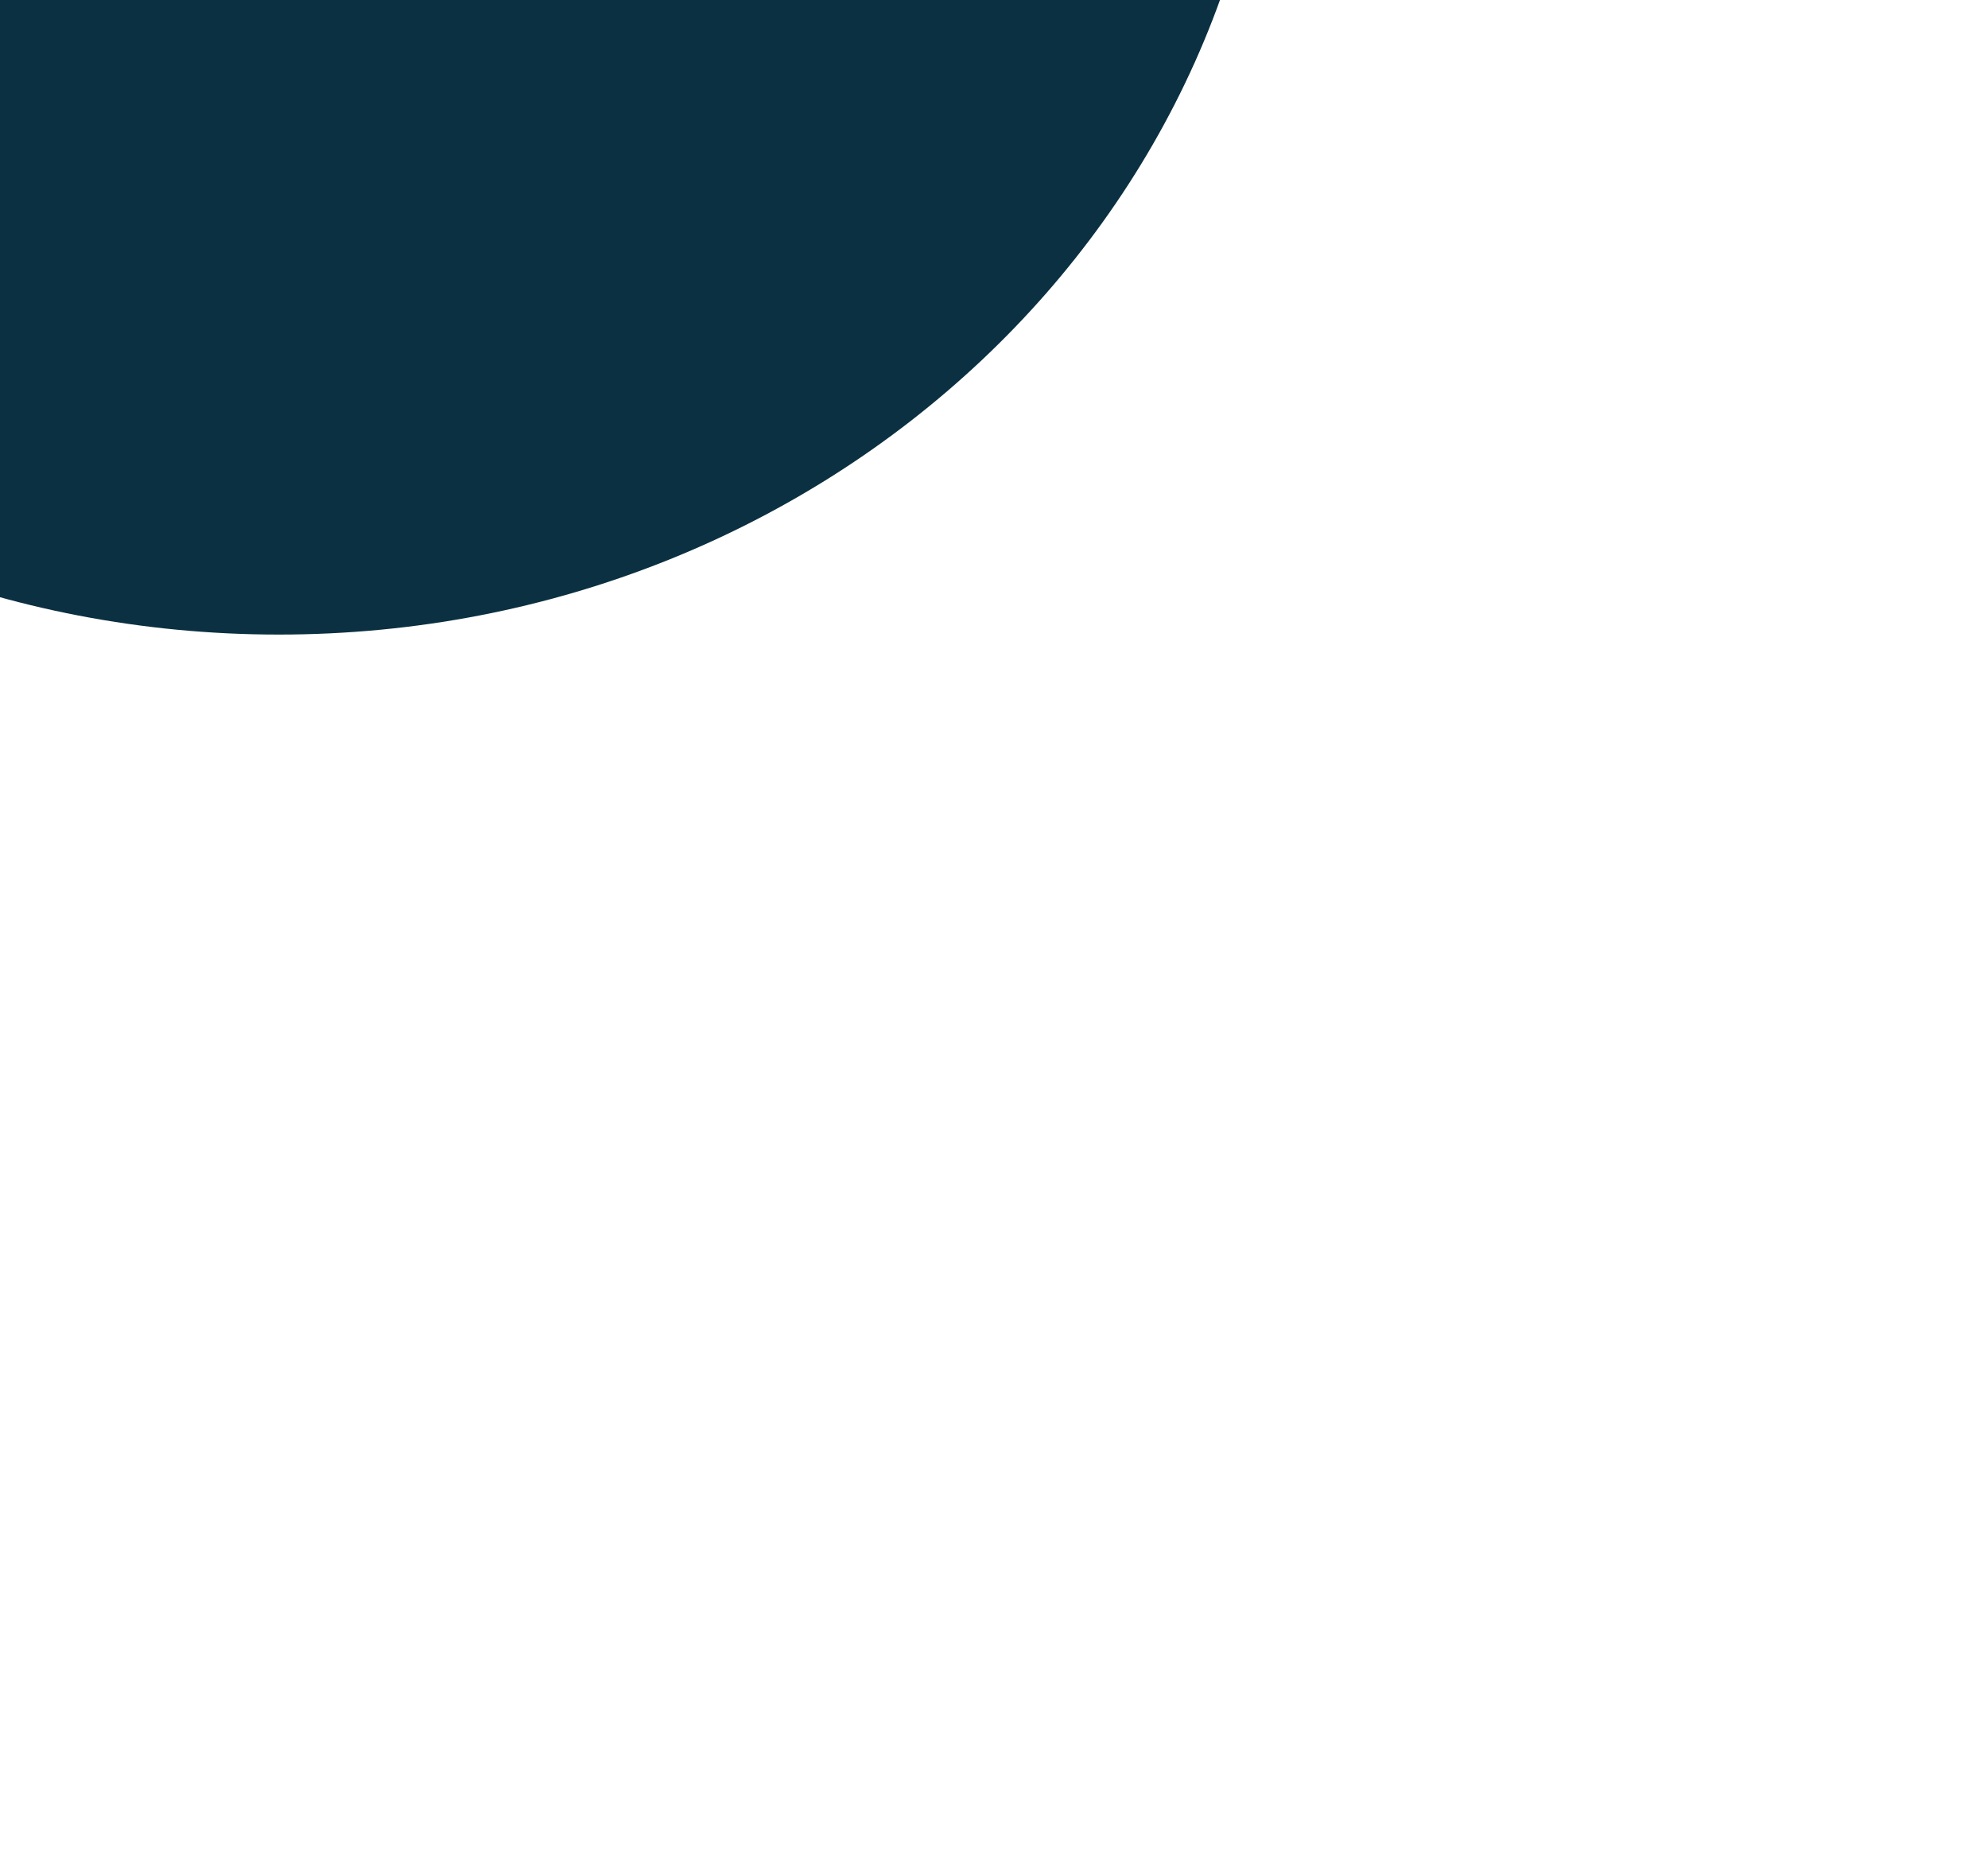
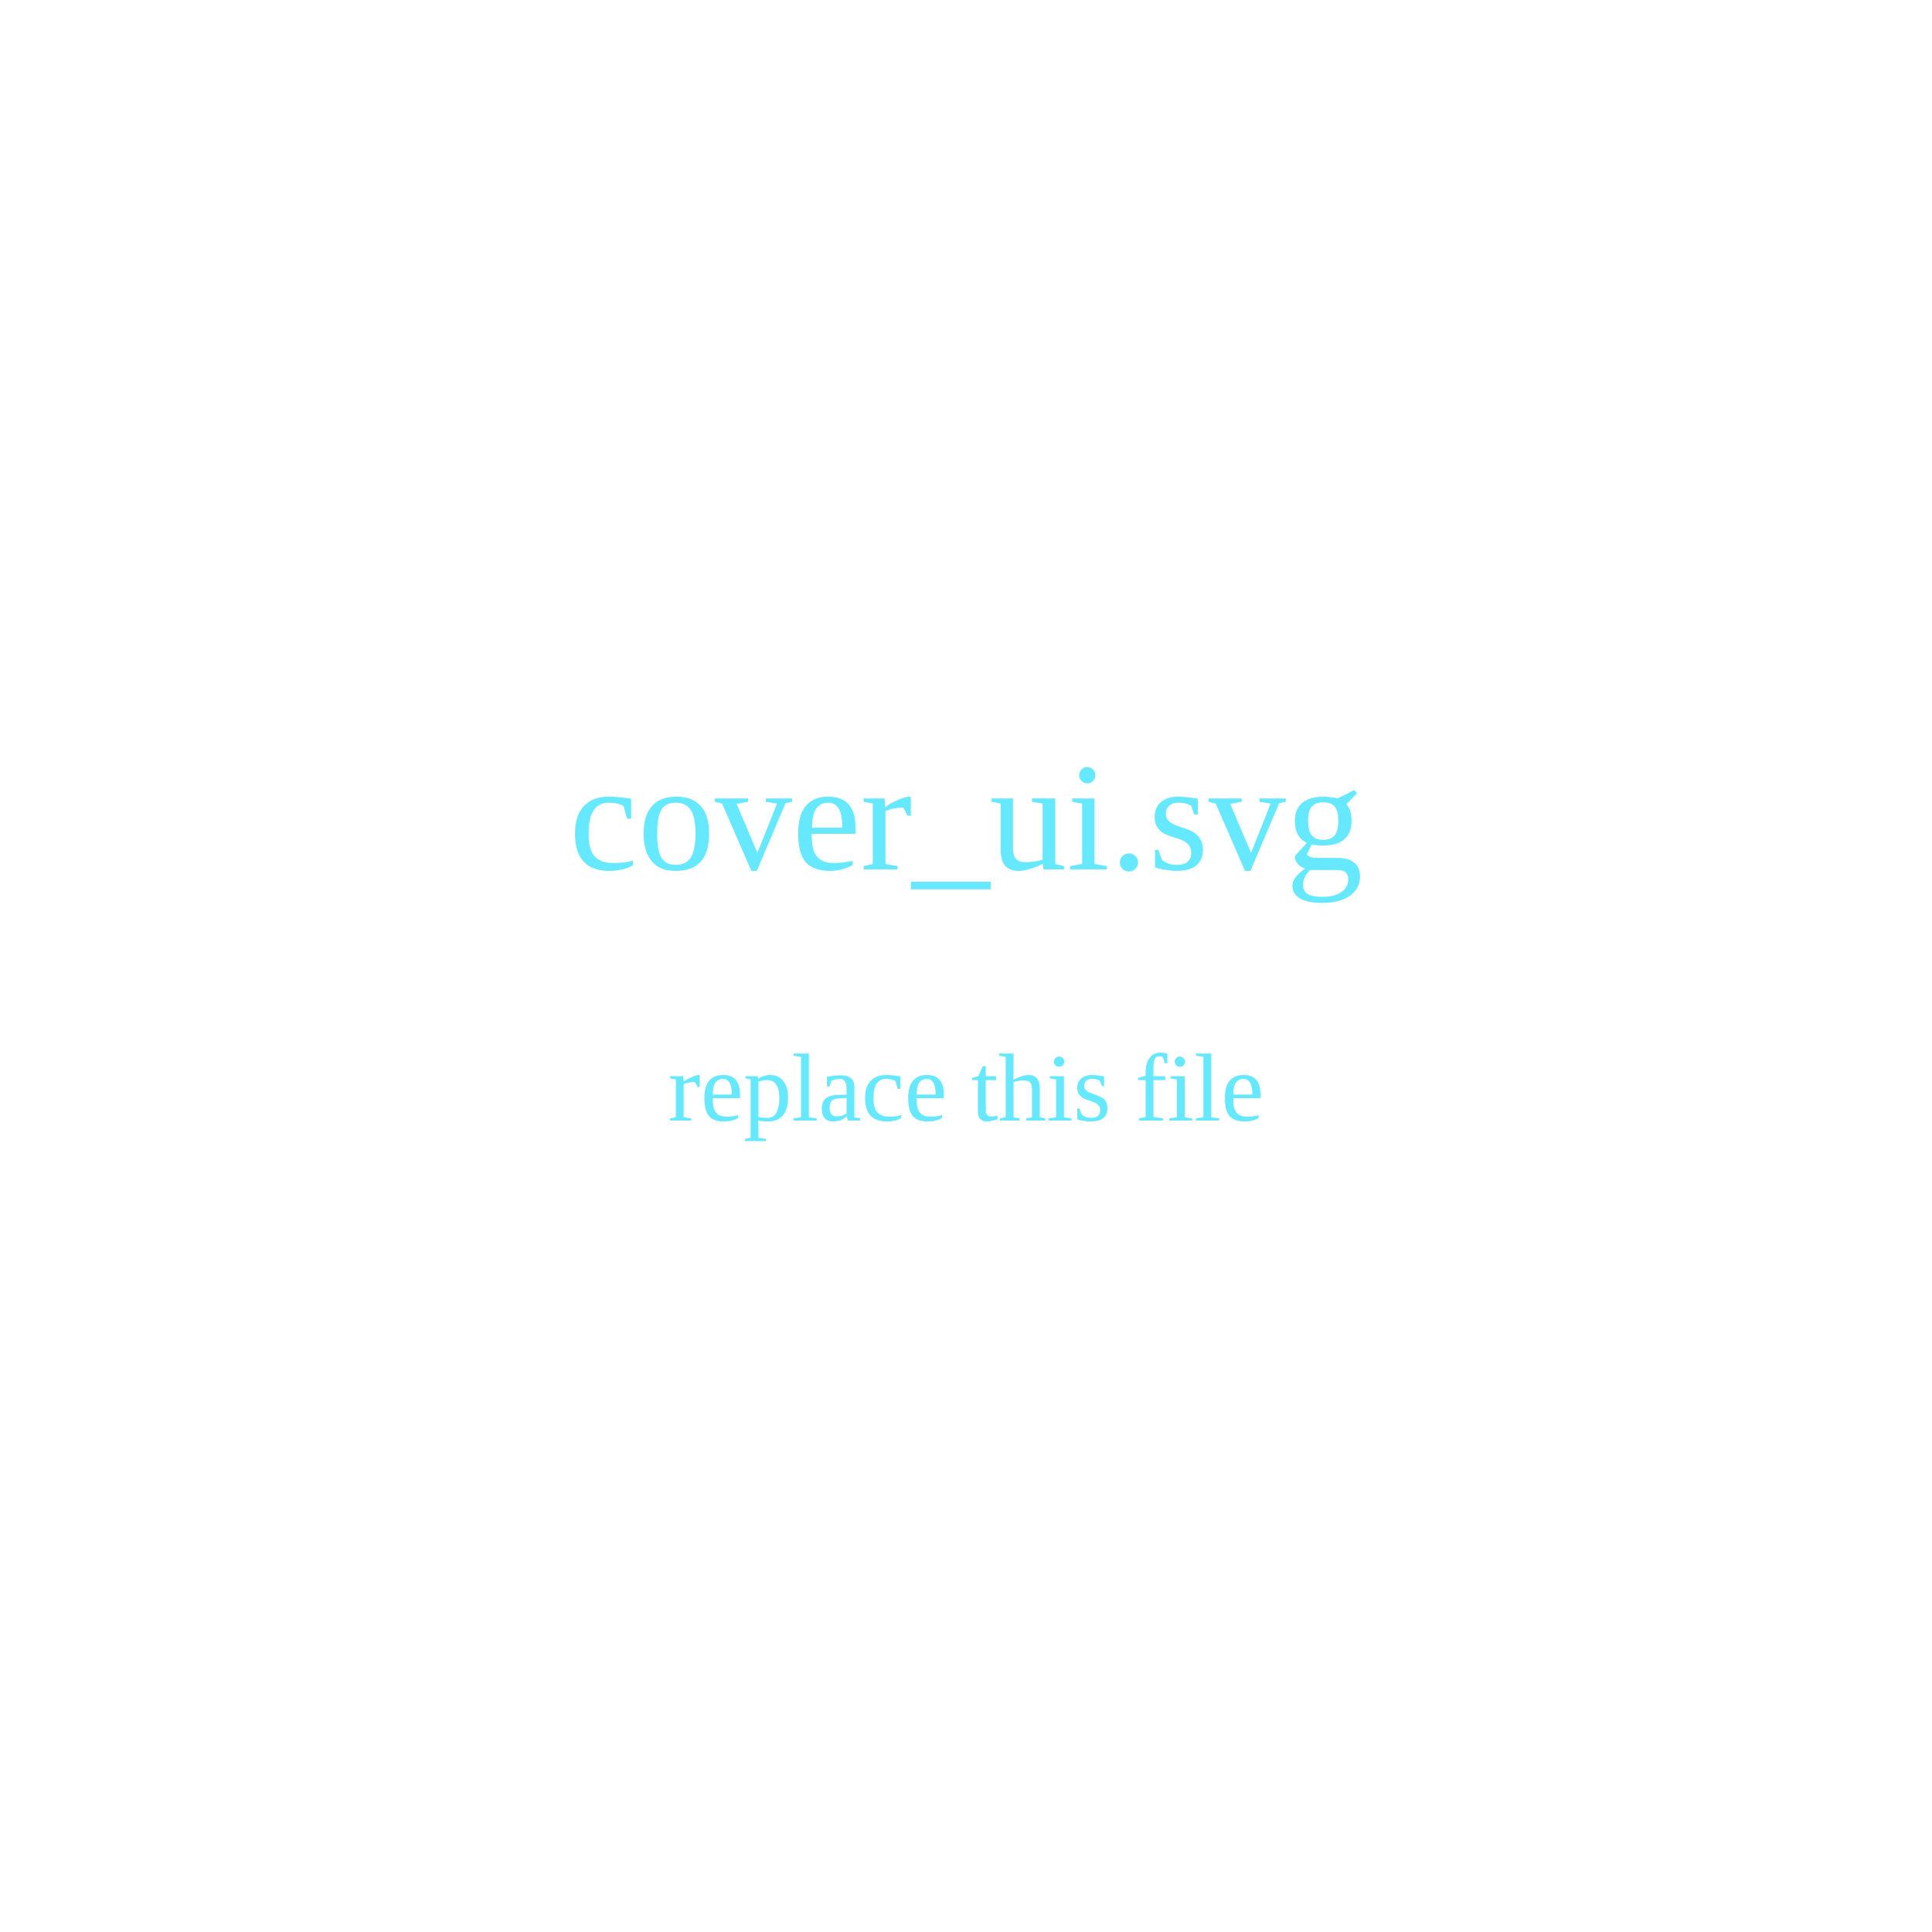
- <svg xmlns="http://www.w3.org/2000/svg" width="1034" height="974" viewBox="372 644 1034 974" preserveAspectRatio="xMidYMid meet" overflow="hidden">
-   <defs>
-     <clipPath id="clip0">
-       <rect x="372" y="644" width="1034" height="974" />
-     </clipPath>
-   </defs>
-   <g clip-path="url(#clip0)" transform="translate(-372 -644)">
-     <path d="M1340.83 1108.78C1334.04 1359.15 1125.35 1556.62 874.702 1549.83 635.552 1543.36 442.467 1352.62 433.331 1113.82Z" fill="#0B3041" fill-rule="evenodd" />
-     <path d="M372 1131C372 862.037 603.469 644 889 644 1174.53 644 1406 862.037 1406 1131 1406 1399.96 1174.53 1618 889 1618 603.469 1618 372 1399.96 372 1131ZM454.771 1131C454.771 1354.25 649.182 1535.23 889 1535.23 1128.82 1535.23 1323.23 1354.25 1323.23 1131 1323.23 907.75 1128.82 726.771 889 726.771 649.182 726.771 454.771 907.75 454.771 1131Z" fill="#0B3041" fill-rule="evenodd" />
-   </g>
+ <svg xmlns="http://www.w3.org/2000/svg" viewBox="0 0 100 100">
+   <rect width="100" height="100" fill="none" />
+   <text x="50" y="45" font-size="8" text-anchor="middle" fill="#66e8ff">cover_ui.svg</text>
+   <text x="50" y="58" font-size="5" text-anchor="middle" fill="#66e8ff">replace this file</text>
</svg>
